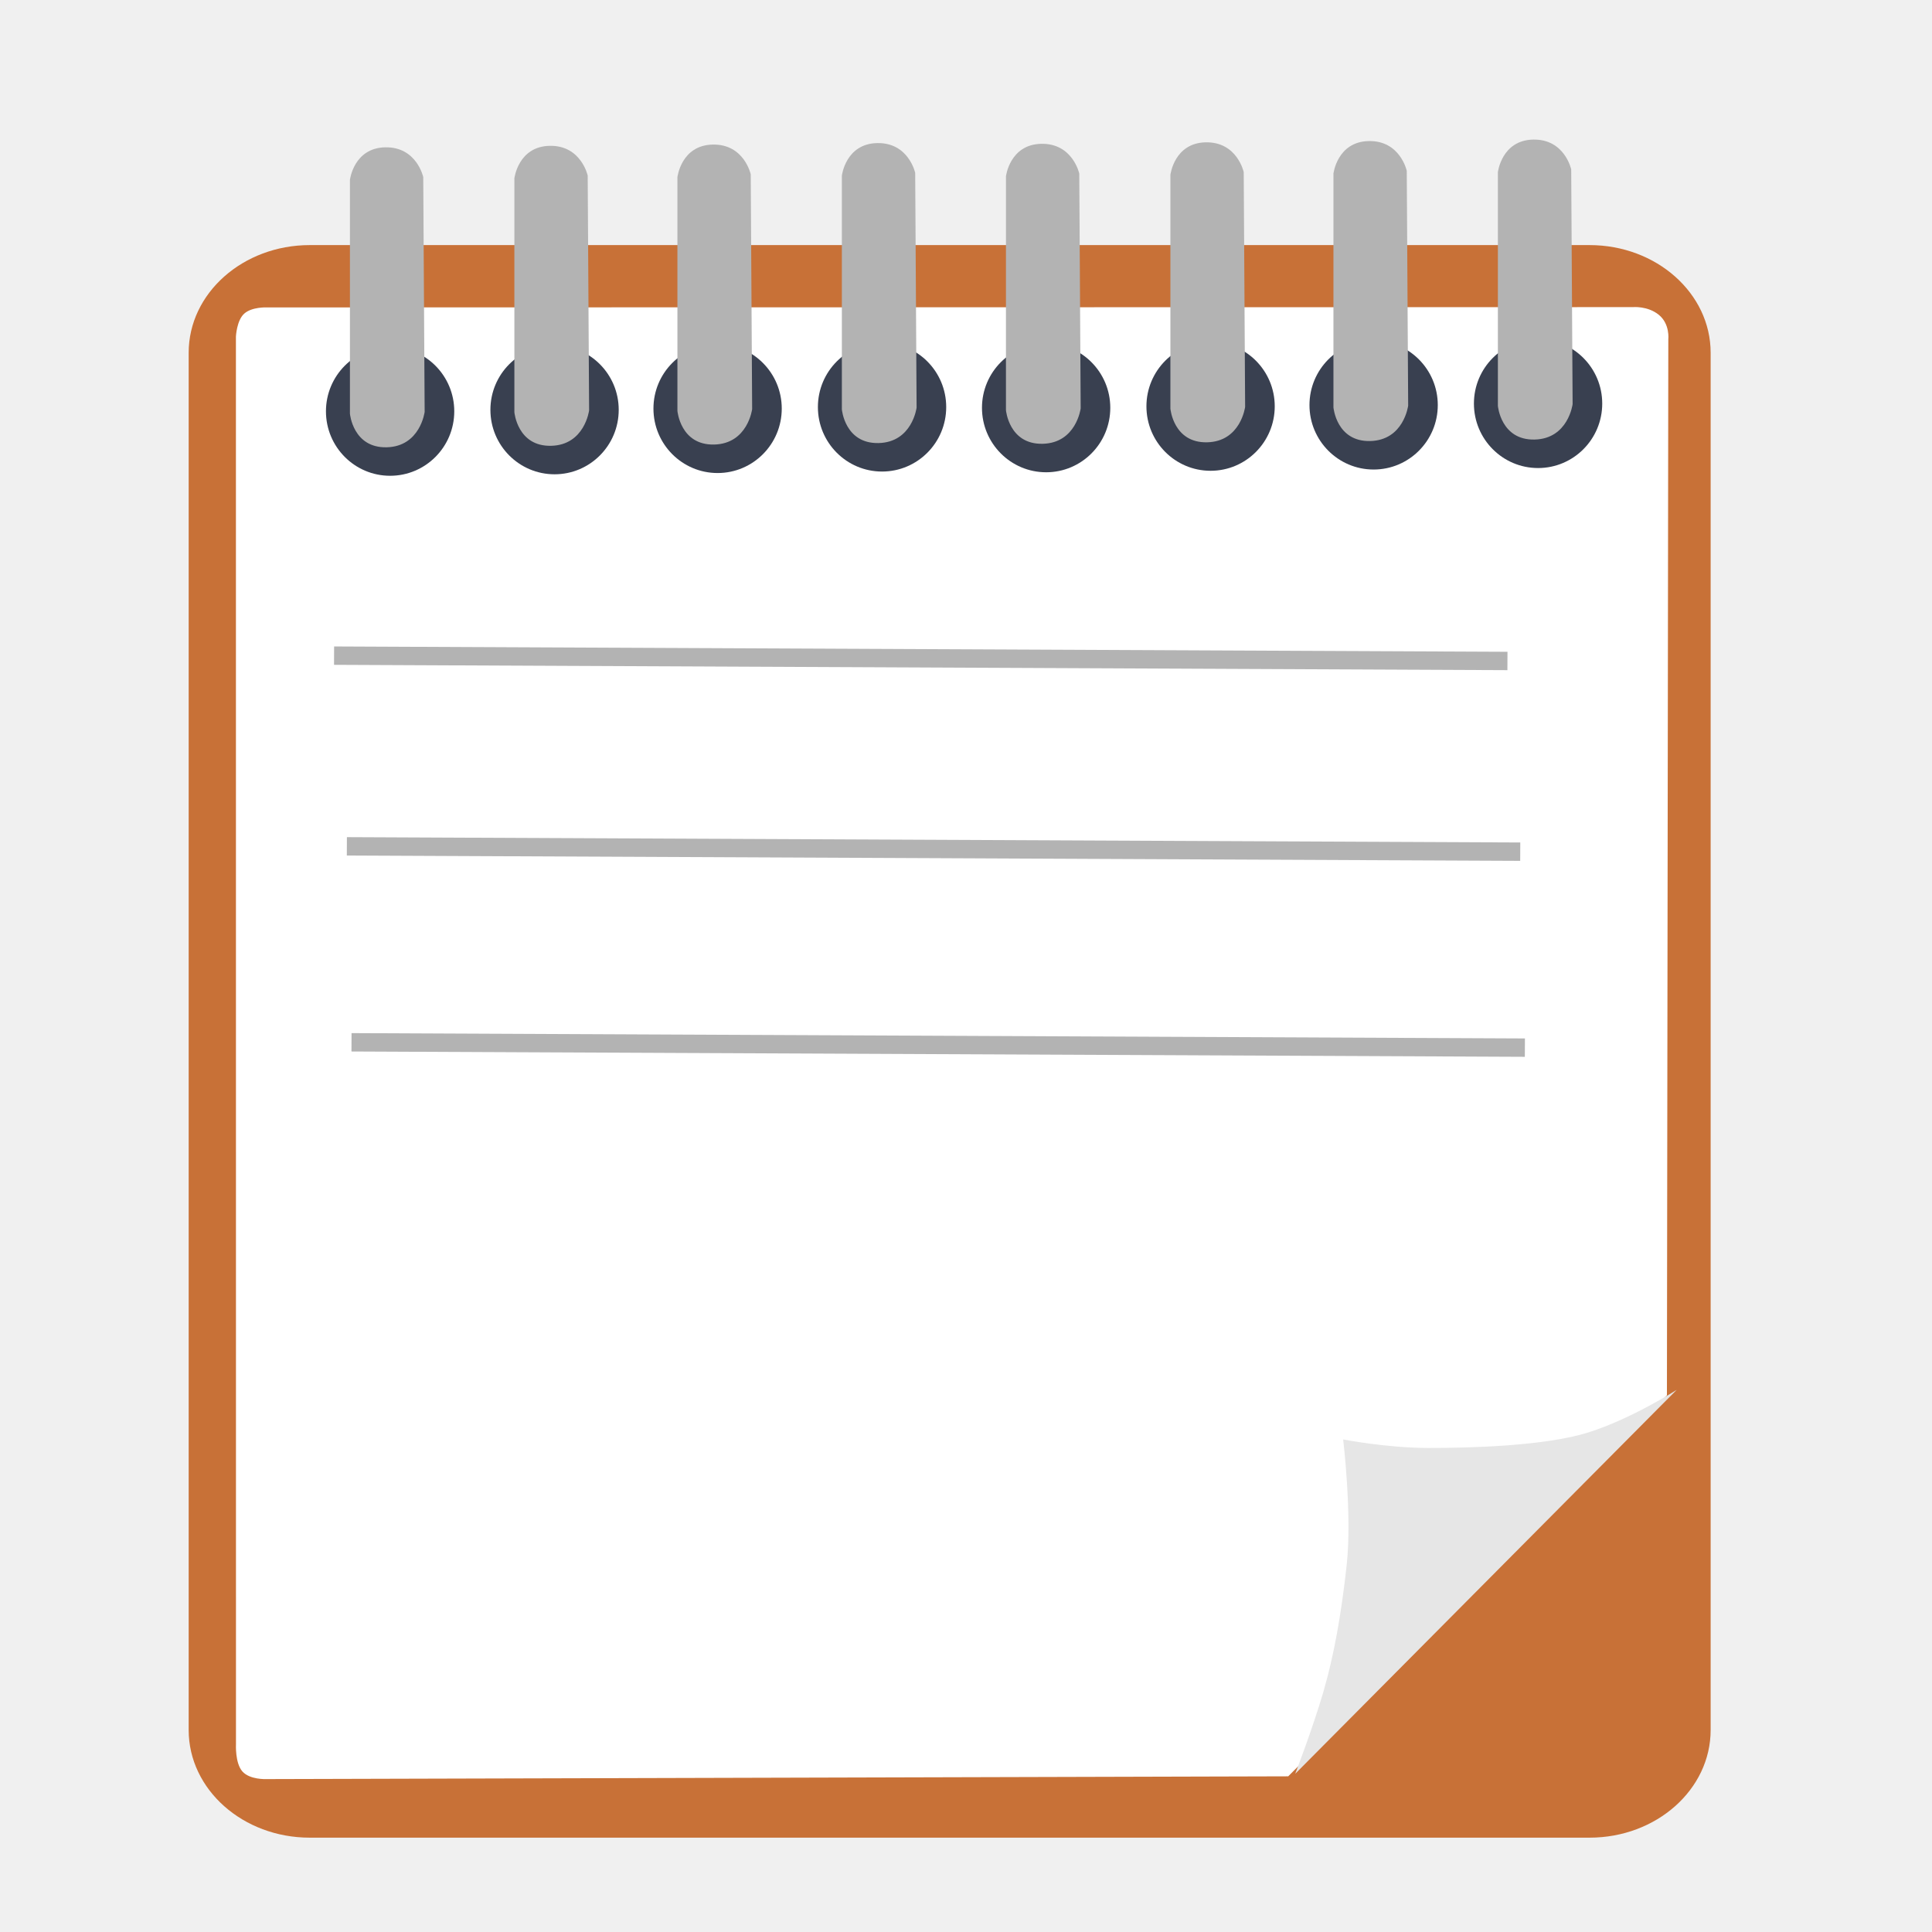
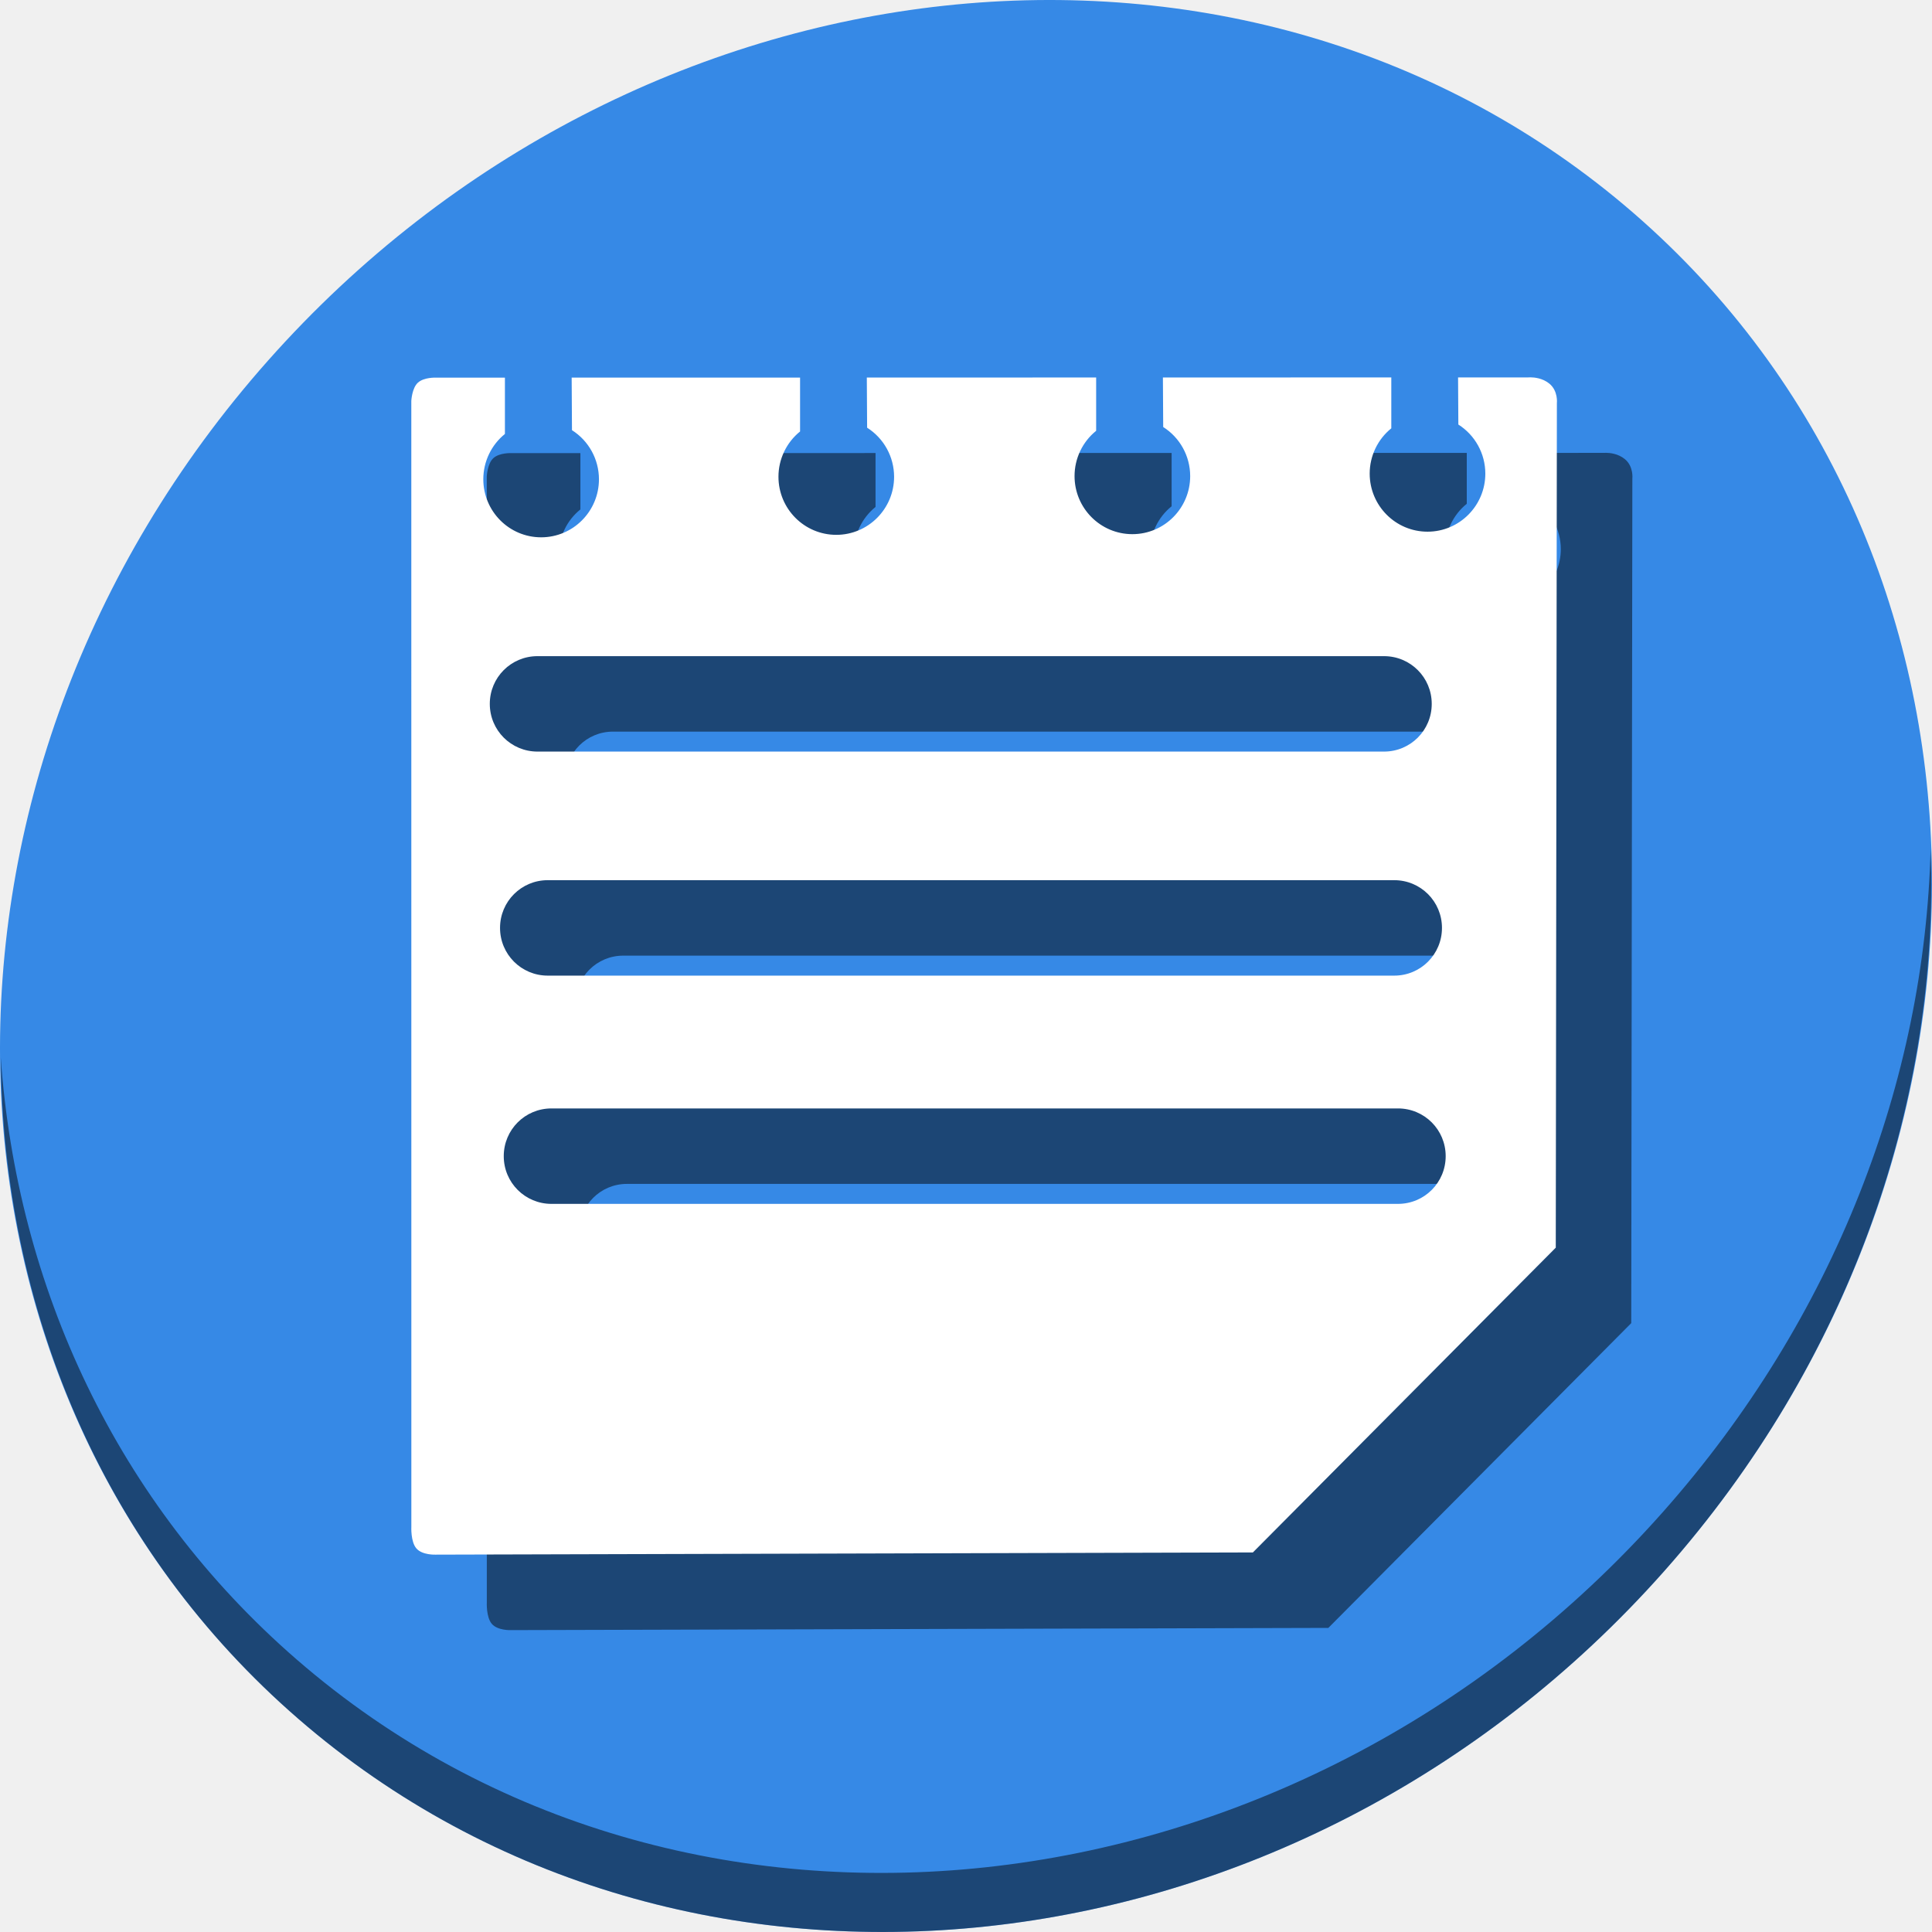
<svg xmlns="http://www.w3.org/2000/svg" viewBox="0 0 512 512" height="512" width="512" version="1.1" id="svg2">
  <defs id="defs6">
    <filter height="1.096" y="-0.048" width="1.096" x="-0.048" id="filter4329" style="color-interpolation-filters:sRGB">
      <feGaussianBlur id="feGaussianBlur4331" stdDeviation="2.132" />
    </filter>
    <filter height="1.033" y="-0.016" width="1.04" x="-0.02" id="filter4376" style="color-interpolation-filters:sRGB">
      <feGaussianBlur id="feGaussianBlur4378" stdDeviation="1.174" />
    </filter>
    <filter height="1.057" y="-0.029" width="1.063" x="-0.032" id="filter4436" style="color-interpolation-filters:sRGB">
      <feGaussianBlur id="feGaussianBlur4438" stdDeviation="0.635" />
    </filter>
  </defs>
-   <g id="g4206">
-     <rect transform="matrix(0,1,-1,0,0,0)" rx="28.532" ry="32.088" y="-453.338" x="64.952" height="403.338" width="422.048" id="rect3003" style="fill:#c87137;fill-opacity:1;stroke:none" />
-     <path id="path3773" d="m 439.616,83.441 c -2.985,-2.439 -6.926,-2.05 -6.926,-2.05 l -337.346,0.072 -24.732,0.005 c 0,0 -3.868,-0.16 -5.885,1.644 -2.017,1.804 -2.206,6.1 -2.206,6.1 l 0.015,372.993 c 0,0 -0.273,4.984 1.682,7.226 1.954,2.242 6.299,2.046 6.299,2.046 l 270.873,-0.732 100.363,-100.987 0.368,-279.842 c 0,0 0.478,-4.037 -2.507,-6.476 z" style="fill:#ffffff;stroke:none" />
-     <path id="path3775" d="m 444.327,368.332 c 0,0 -11.844,7.618 -23.354,11.263 -11.51,3.645 -31.71,4.149 -42.598,4.13 -10.888,-0.019 -22.42,-2.253 -22.42,-2.253 0,0 2.387,19.9 0.934,33.225 -1.453,13.325 -3.408,24.088 -6.165,33.6 -2.758,9.512 -7.473,21.774 -7.473,21.774 z" style="fill:#e6e6e6;stroke:none" />
-     <ellipse transform="matrix(0,1,-1,0,0,0)" id="path3777" style="fill:#394050;fill-opacity:1;stroke:none" cx="106.954" cy="-407.606" rx="17.082" ry="17.002" />
-     <path id="path3779" d="m 396.956,45.626 0,61.944 c 0,0 0.783,9.11 9.715,8.916 8.932,-0.194 10.089,-9.385 10.089,-9.385 l -0.374,-62.226 c 0,0 -1.736,-8.06 -10.089,-7.884 -8.352,0.176 -9.342,8.635 -9.342,8.635 z" style="fill:#b3b3b3;stroke:none;fill-opacity:1" />
-     <ellipse transform="matrix(0,1,-1,0,0,0)" id="path3777-3" style="fill:#394050;fill-opacity:1;stroke:none" cx="107.348" cy="-364.025" rx="17.082" ry="17.002" />
-     <path id="path3779-6" d="m 353.376,46.02 0,61.944 c 0,0 0.783,9.11 9.715,8.916 8.932,-0.194 10.089,-9.385 10.089,-9.385 L 372.806,45.269 c 0,0 -1.736,-8.06 -10.089,-7.884 -8.352,0.176 -9.342,8.635 -9.342,8.635 z" style="fill:#b3b3b3;stroke:none;fill-opacity:1" />
-     <ellipse transform="matrix(0,1,-1,0,0,0)" id="path3777-7" style="fill:#394050;fill-opacity:1;stroke:none" cx="107.681" cy="-320.817" rx="17.082" ry="17.002" />
-     <path id="path3779-5" d="m 310.168,46.354 0,61.944 c 0,0 0.783,9.11 9.715,8.916 8.932,-0.194 10.089,-9.385 10.089,-9.385 l -0.374,-62.226 c 0,0 -1.736,-8.06 -10.089,-7.884 -8.352,0.176 -9.342,8.635 -9.342,8.635 z" style="fill:#b3b3b3;stroke:none;fill-opacity:1" />
-     <ellipse transform="matrix(0,1,-1,0,0,0)" id="path3777-3-3" style="fill:#394050;fill-opacity:1;stroke:none" cx="108.075" cy="-277.236" rx="17.082" ry="17.002" />
-     <path id="path3779-6-5" d="m 266.587,46.748 0,61.944 c 0,0 0.783,9.11 9.715,8.916 8.932,-0.194 10.089,-9.385 10.089,-9.385 l -0.374,-62.226 c 0,0 -1.736,-8.06 -10.089,-7.884 -8.352,0.176 -9.342,8.635 -9.342,8.635 z" style="fill:#b3b3b3;stroke:none;fill-opacity:1" />
-     <ellipse transform="matrix(0,1,-1,0,0,0)" id="path3777-6" style="fill:#394050;fill-opacity:1;stroke:none" cx="107.882" cy="-233.753" rx="17.082" ry="17.002" />
-     <path id="path3779-2" d="m 223.104,46.554 0,61.944 c 0,0 0.783,9.11 9.715,8.916 8.932,-0.194 10.089,-9.385 10.089,-9.385 l -0.374,-62.226 c 0,0 -1.736,-8.06 -10.089,-7.884 -8.352,0.176 -9.342,8.635 -9.342,8.635 z" style="fill:#b3b3b3;stroke:none;fill-opacity:1" />
-     <ellipse transform="matrix(0,1,-1,0,0,0)" id="path3777-3-9" style="fill:#394050;fill-opacity:1;stroke:none" cx="108.276" cy="-190.172" rx="17.082" ry="17.002" />
-     <path id="path3779-6-1" d="m 179.523,46.948 0,61.944 c 0,0 0.783,9.11 9.715,8.916 8.932,-0.194 10.089,-9.385 10.089,-9.385 l -0.374,-62.226 c 0,0 -1.736,-8.06 -10.089,-7.884 -8.352,0.176 -9.342,8.635 -9.342,8.635 z" style="fill:#b3b3b3;stroke:none;fill-opacity:1" />
-     <ellipse transform="matrix(0,1,-1,0,0,0)" id="path3777-7-2" style="fill:#394050;fill-opacity:1;stroke:none" cx="108.61" cy="-146.964" rx="17.082" ry="17.002" />
-     <path id="path3779-5-7" d="m 136.315,47.282 0,61.944 c 0,0 0.783,9.11 9.715,8.916 8.932,-0.194 10.089,-9.385 10.089,-9.385 l -0.374,-62.226 c 0,0 -1.736,-8.06 -10.089,-7.884 -8.352,0.176 -9.342,8.635 -9.342,8.635 z" style="fill:#b3b3b3;stroke:none;fill-opacity:1" />
-     <ellipse transform="matrix(0,1,-1,0,0,0)" id="path3777-3-3-0" style="fill:#394050;fill-opacity:1;stroke:none" cx="109.004" cy="-103.383" rx="17.082" ry="17.002" />
-     <path id="path3779-6-5-9" d="m 92.734,47.676 0,61.944 c 0,0 0.783,9.11 9.715,8.916 8.932,-0.194 10.089,-9.385 10.089,-9.385 l -0.374,-62.226 c 0,0 -1.736,-8.06 -10.089,-7.884 -8.352,0.176 -9.342,8.635 -9.342,8.635 z" style="fill:#b3b3b3;stroke:none;fill-opacity:1" />
-     <path id="path3933" d="m 88.531,173.754 310.956,1.411" style="fill:none;stroke:#b3b3b3;stroke-width:4.869px;stroke-linecap:butt;stroke-linejoin:miter;stroke-opacity:1" />
-     <path id="path3933-3" d="M 91.923,224.289 402.878,225.7" style="fill:none;stroke:#b3b3b3;stroke-width:4.869px;stroke-linecap:butt;stroke-linejoin:miter;stroke-opacity:1" />
-     <path id="path3933-6" d="m 93.153,276.222 310.956,1.411" style="fill:none;stroke:#b3b3b3;stroke-width:4.869px;stroke-linecap:butt;stroke-linejoin:miter;stroke-opacity:1" />
+   <g id="g915">
+     <path style="fill:#3689e6;fill-opacity:1;stroke-width:11.11" d="m 432.913,56.474 c 102.193,88.575 105.827,249.7 8.117,359.899 C 343.32,526.572 181.28,544.101 79.087,455.526 -23.106,366.951 -26.74,205.826 70.97,95.627 168.68,-14.572 330.72,-32.101 432.913,56.474 Z" id="path27" />
+     <path style="fill:#000000;stroke:none;stroke-width:0.8;fill-opacity:0.49" d="m 425.577,120 c -0.333,-0.001 -0.53,0.018 -0.53,0.018 l -18.645,0.005 0.076,12.485 a 15.323,15.395 0 0 1 7.15,12.999 15.323,15.395 0 0 1 -15.322,15.394 15.323,15.395 0 0 1 -15.324,-15.394 15.323,15.395 0 0 1 5.727,-11.997 v -13.485 l -60.527,0.014 0.079,13.124 a 15.323,15.395 0 0 1 7.15,12.999 15.323,15.395 0 0 1 -15.322,15.396 15.323,15.395 0 0 1 -15.322,-15.396 15.323,15.395 0 0 1 5.724,-11.995 v -14.126 l -60.776,0.014 0.081,13.288 a 15.323,15.395 0 0 1 7.15,13.001 15.323,15.395 0 0 1 -15.322,15.394 15.323,15.395 0 0 1 -15.324,-15.394 15.323,15.395 0 0 1 5.727,-11.999 v -14.285 l -60.531,0.012 0.083,13.929 a 15.323,15.395 0 0 1 7.15,12.999 15.323,15.395 0 0 1 -15.322,15.394 15.323,15.395 0 0 1 -15.324,-15.394 15.323,15.395 0 0 1 5.727,-11.997 V 120.077 l -18.337,0.002 c 0,0 -3.093,-0.129 -4.706,1.314 C 129.152,122.836 129,126.273 129,126.273 l 0.012,298.308 c 0,0 -0.219,3.987 1.344,5.78 1.563,1.793 5.039,1.636 5.039,1.636 l 216.633,-0.585 80.268,-80.768 0.294,-223.809 c 0,0 0.383,-3.228 -2.004,-5.178 -1.79,-1.463 -4.011,-1.653 -5.009,-1.657 z M 162.448,193.886 h 224.329 c 7.006,0 12.647,5.641 12.647,12.647 0,7.006 -5.641,12.645 -12.647,12.645 H 162.448 c -7.006,0 -12.647,-5.639 -12.647,-12.645 0,-7.006 5.641,-12.647 12.647,-12.647 z m 2.712,59.37 h 224.329 c 7.006,0 12.647,5.641 12.647,12.647 0,7.006 -5.641,12.647 -12.647,12.647 H 165.16 c -7.006,0 -12.645,-5.641 -12.645,-12.647 0,-7.006 5.639,-12.647 12.645,-12.647 z m 0.986,60.489 h 224.329 c 7.006,0 12.645,5.641 12.645,12.647 0,7.006 -5.639,12.647 -12.645,12.647 H 166.146 c -7.006,0 -12.647,-5.641 -12.647,-12.647 0,-7.006 5.641,-12.647 12.647,-12.647 z" id="path104" />
+     <path style="opacity:1;fill:#000000;fill-opacity:0.49;stroke-width:11.11" d="M 511.636,224.904 C 510.084,286.215 486.474,349.058 440.669,400.718 342.959,510.917 180.919,528.446 78.726,439.871 30.827,398.356 4.497,340.923 0.194,280.229 0.799,346.585 27.117,410.482 79.079,455.519 c 102.193,88.575 264.241,71.037 361.943,-39.153 49.705,-56.058 73.005,-125.291 70.613,-191.462 z" id="path51" />
+     <path id="path3773" d="m 405.577,100 c -0.333,-0.001 -0.53,0.018 -0.53,0.018 l -18.645,0.005 0.076,12.485 a 15.323,15.395 0 0 1 7.15,12.999 15.323,15.395 0 0 1 -15.322,15.394 15.323,15.395 0 0 1 -15.324,-15.394 15.323,15.395 0 0 1 5.727,-11.997 v -13.485 l -60.527,0.014 0.079,13.124 a 15.323,15.395 0 0 1 7.15,12.999 15.323,15.395 0 0 1 -15.322,15.396 15.323,15.395 0 0 1 -15.322,-15.396 15.323,15.395 0 0 1 5.724,-11.995 v -14.126 l -60.776,0.014 0.081,13.288 a 15.323,15.395 0 0 1 7.15,13.001 15.323,15.395 0 0 1 -15.322,15.394 15.323,15.395 0 0 1 -15.324,-15.394 15.323,15.395 0 0 1 5.727,-11.999 v -14.285 l -60.531,0.012 0.083,13.929 a 15.323,15.395 0 0 1 7.15,12.999 15.323,15.395 0 0 1 -15.322,15.394 15.323,15.395 0 0 1 -15.324,-15.394 15.323,15.395 0 0 1 5.727,-11.997 v -14.926 l -18.337,0.002 c 0,0 -3.093,-0.129 -4.706,1.314 C 109.152,102.836 109,106.273 109,106.273 l 0.012,298.308 c 0,0 -0.219,3.987 1.344,5.78 1.563,1.793 5.039,1.636 5.039,1.636 l 216.633,-0.585 80.268,-80.768 0.294,-223.809 c 0,0 0.383,-3.228 -2.004,-5.178 -1.79,-1.463 -4.011,-1.653 -5.009,-1.657 z M 142.448,173.886 h 224.329 c 7.006,0 12.647,5.641 12.647,12.647 0,7.006 -5.641,12.645 -12.647,12.645 H 142.448 c -7.006,0 -12.647,-5.639 -12.647,-12.645 0,-7.006 5.641,-12.647 12.647,-12.647 z m 2.712,59.37 h 224.329 c 7.006,0 12.647,5.641 12.647,12.647 0,7.006 -5.641,12.647 -12.647,12.647 H 145.16 c -7.006,0 -12.645,-5.641 -12.645,-12.647 0,-7.006 5.639,-12.647 12.645,-12.647 z m 0.986,60.489 h 224.329 c 7.006,0 12.645,5.641 12.645,12.647 0,7.006 -5.639,12.647 -12.645,12.647 H 146.146 c -7.006,0 -12.647,-5.641 -12.647,-12.647 0,-7.006 5.641,-12.647 12.647,-12.647 z" style="fill:#ffffff;stroke:none;stroke-width:0.8" />
  </g>
</svg>
